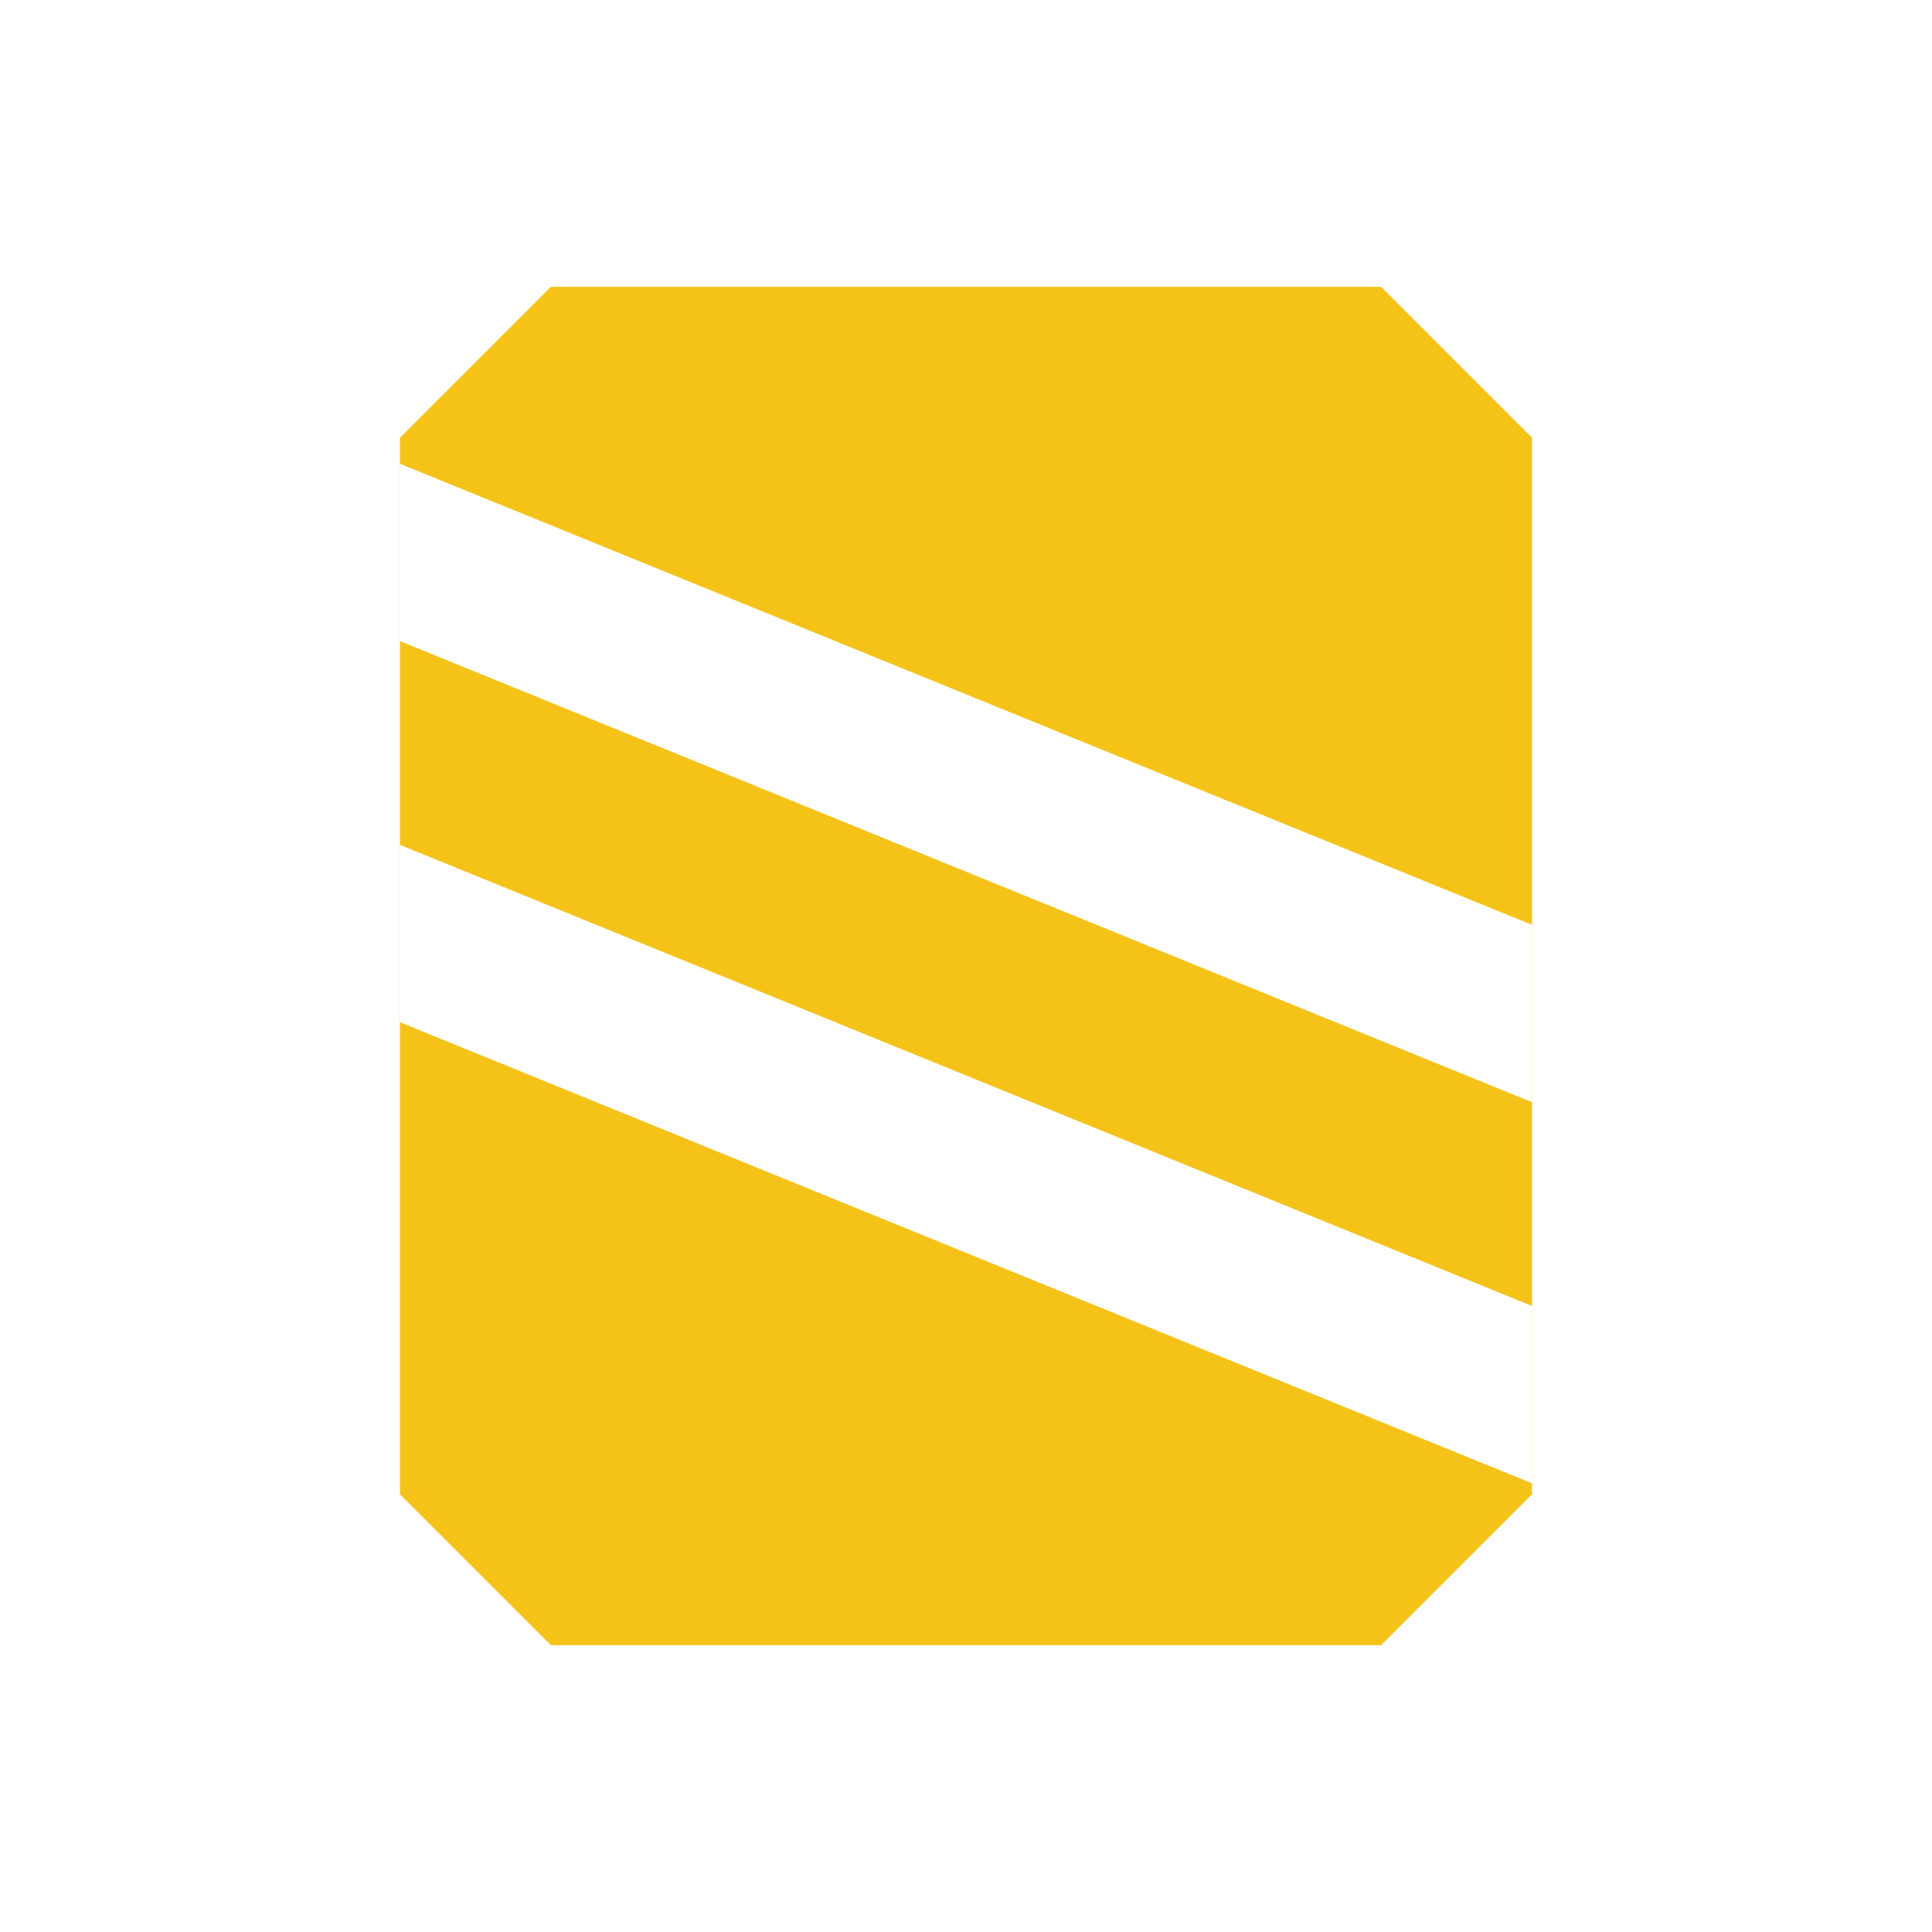
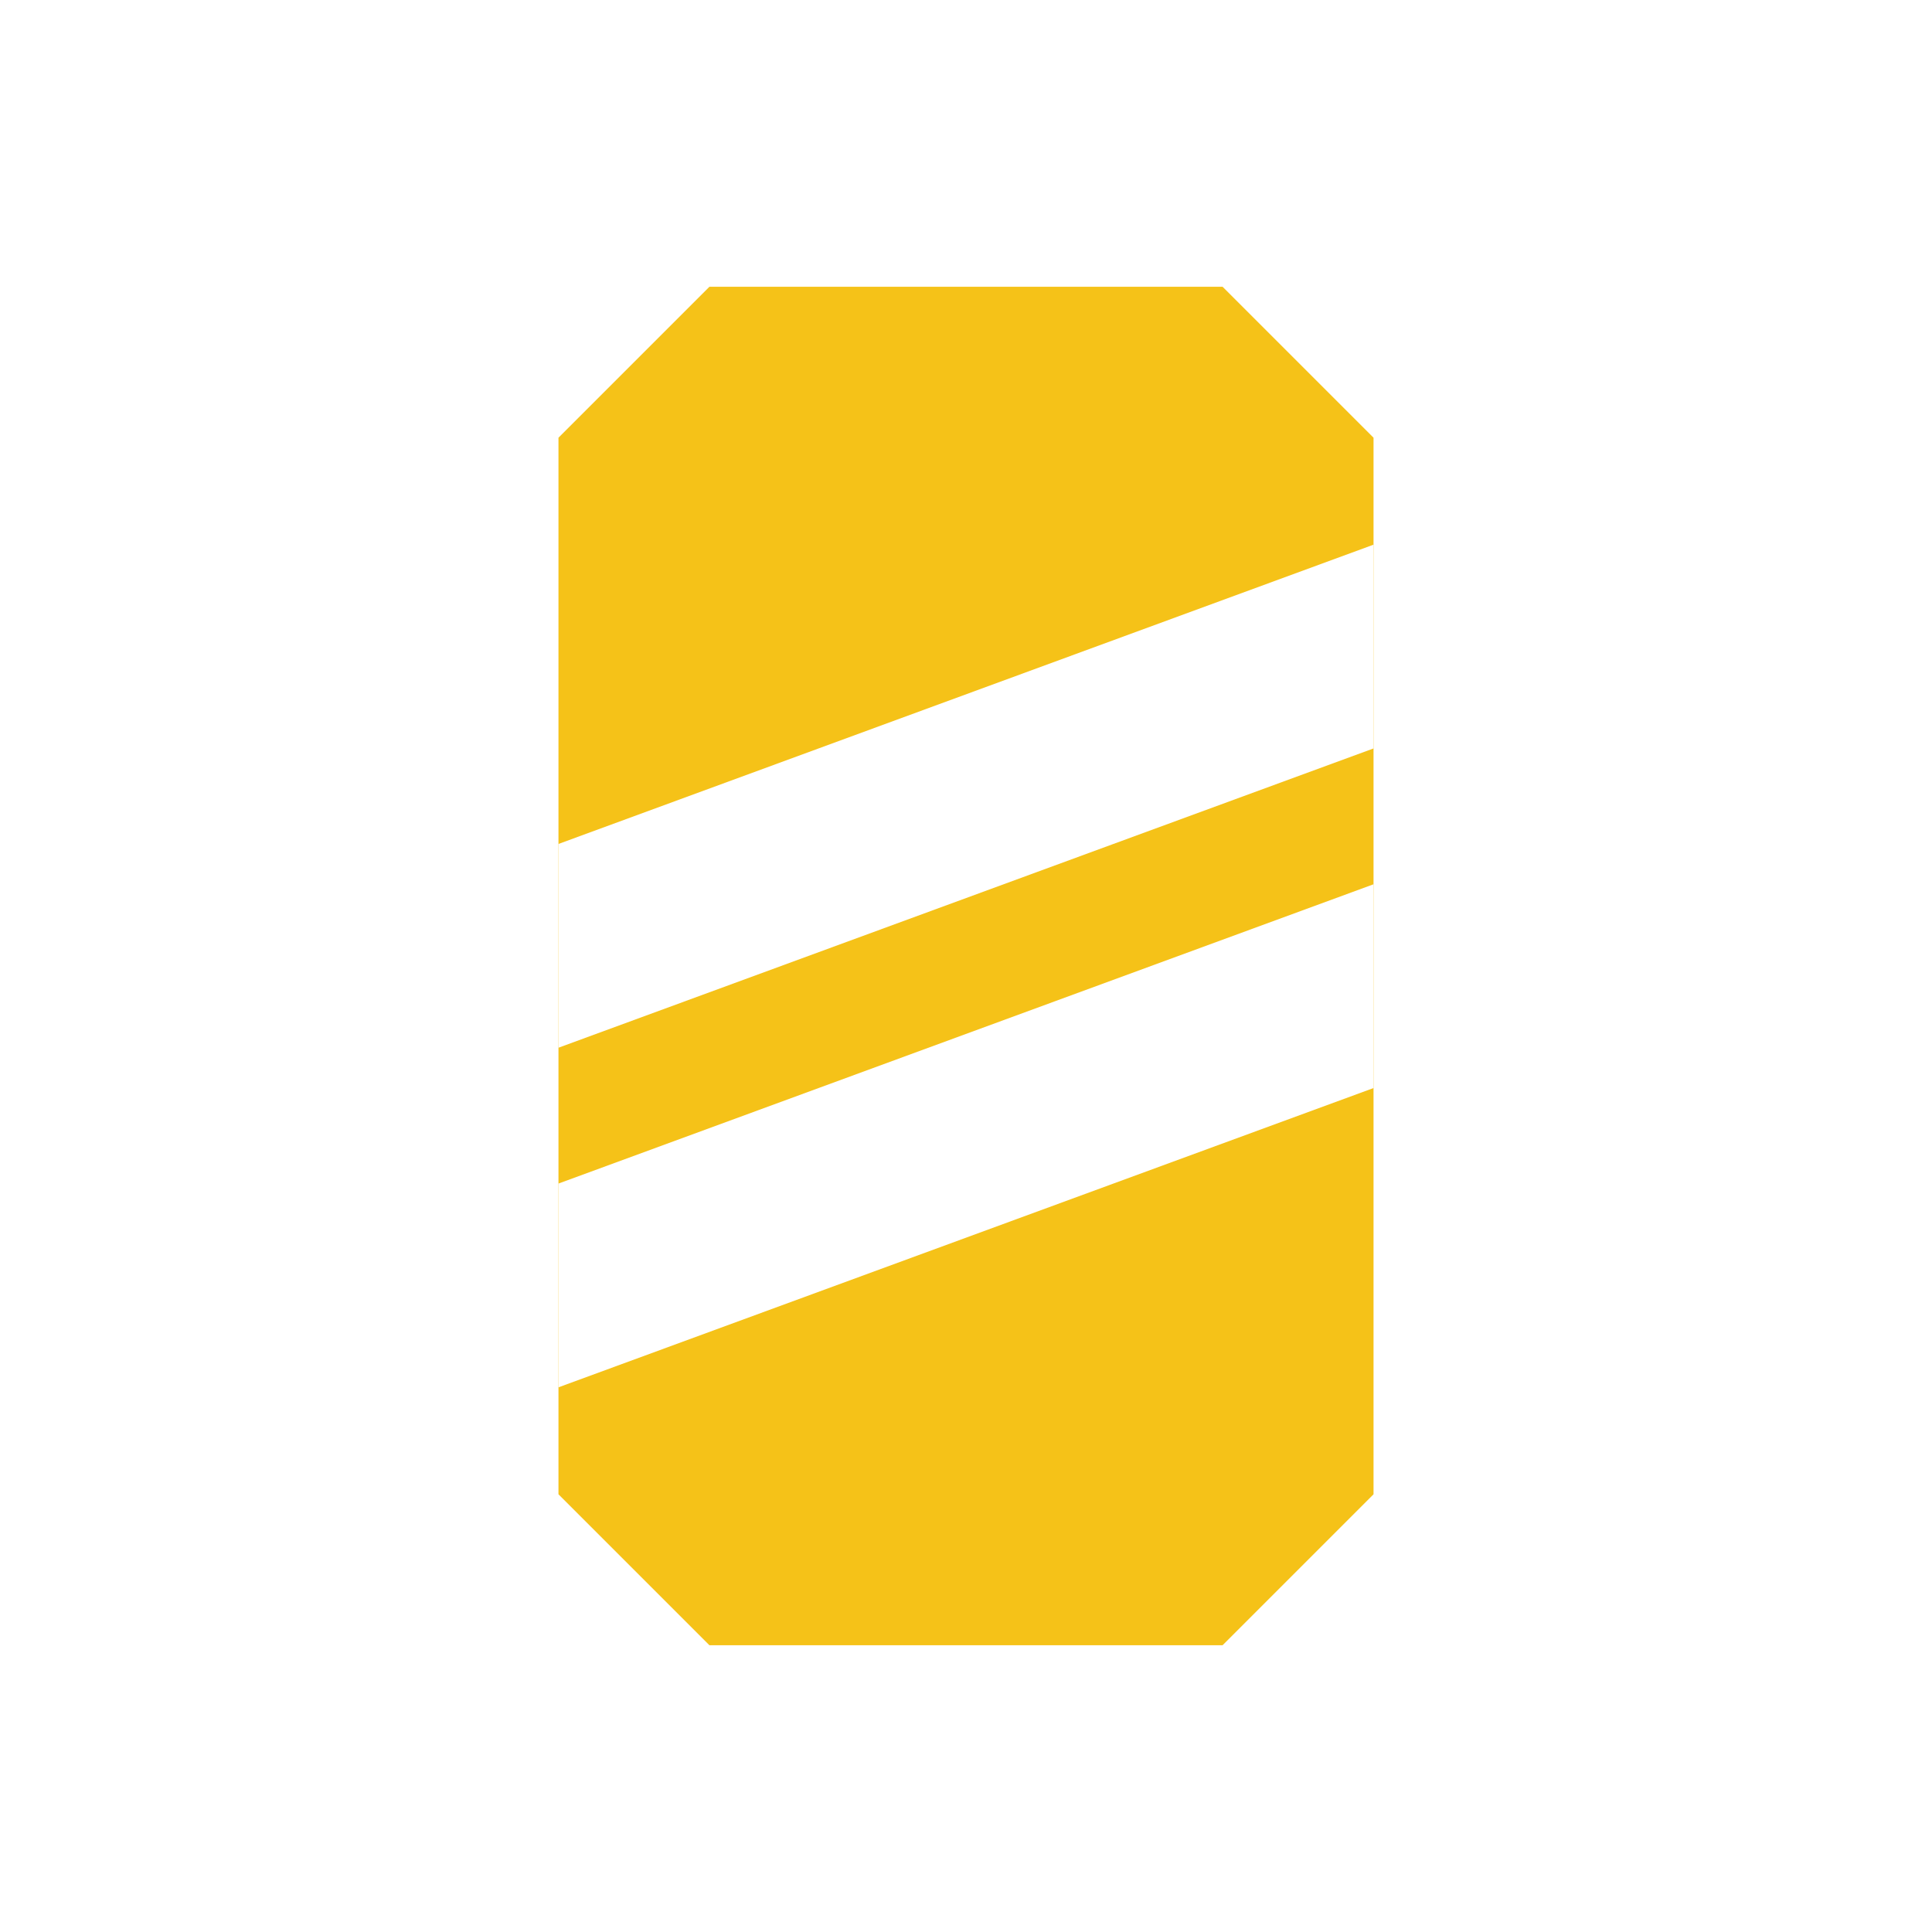
<svg xmlns="http://www.w3.org/2000/svg" viewBox="0 0 512 512">
  <defs>
    <clipPath id="h">
-       <polygon points="146,76 366,76 406,116 406,396 366,436 146,436 106,396 106,116" />
+       <polygon points="188,76 324,76 364,116 364,396 324,436 188,436 148,396 148,116" />
    </clipPath>
  </defs>
  <rect width="512" height="512" fill="#ffffff" />
-   <polygon points="146,76 366,76 406,116 406,396 366,436 146,436 106,396 106,116" fill="#F5C218" />
-   <polygon points="-100,39 612,329 612,376 -100,86" fill="#ffffff" clip-path="url(#h)" />
-   <polygon points="-100,140 612,430 612,477 -100,187" fill="#ffffff" clip-path="url(#h)" />
+   <polygon points="188,76 324,76 364,116 364,396 324,436 188,436 148,396 148,116" fill="#F5C218" />
+   <polygon points="0,278 512,90 512,144 0,332" fill="#ffffff" clip-path="url(#h)" />
+   <polygon points="0,368 512,180 512,234 0,422" fill="#ffffff" clip-path="url(#h)" />
</svg>
